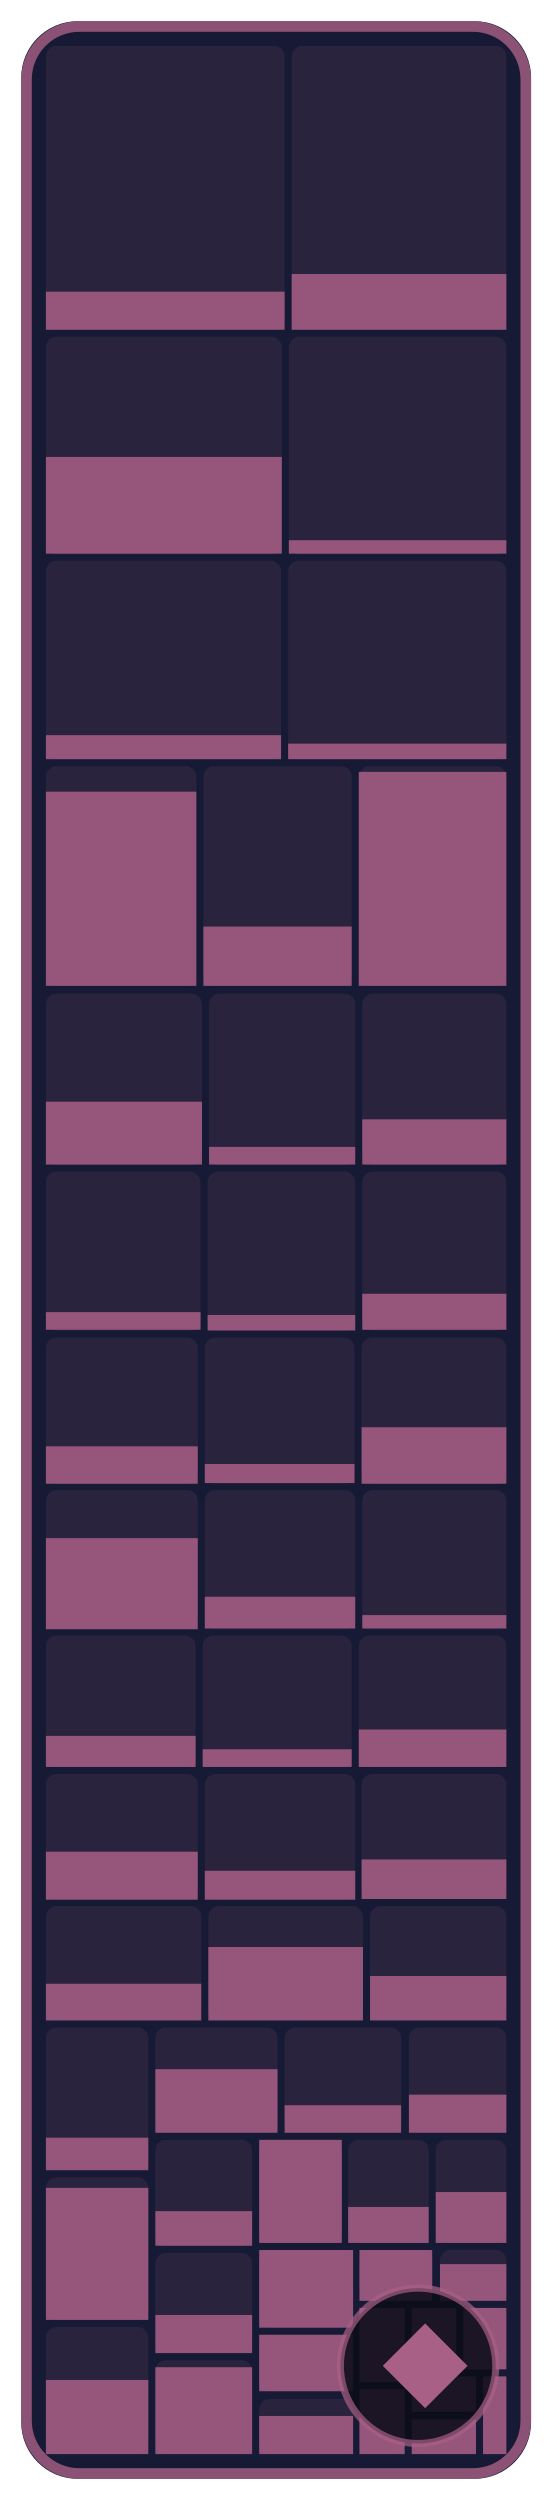
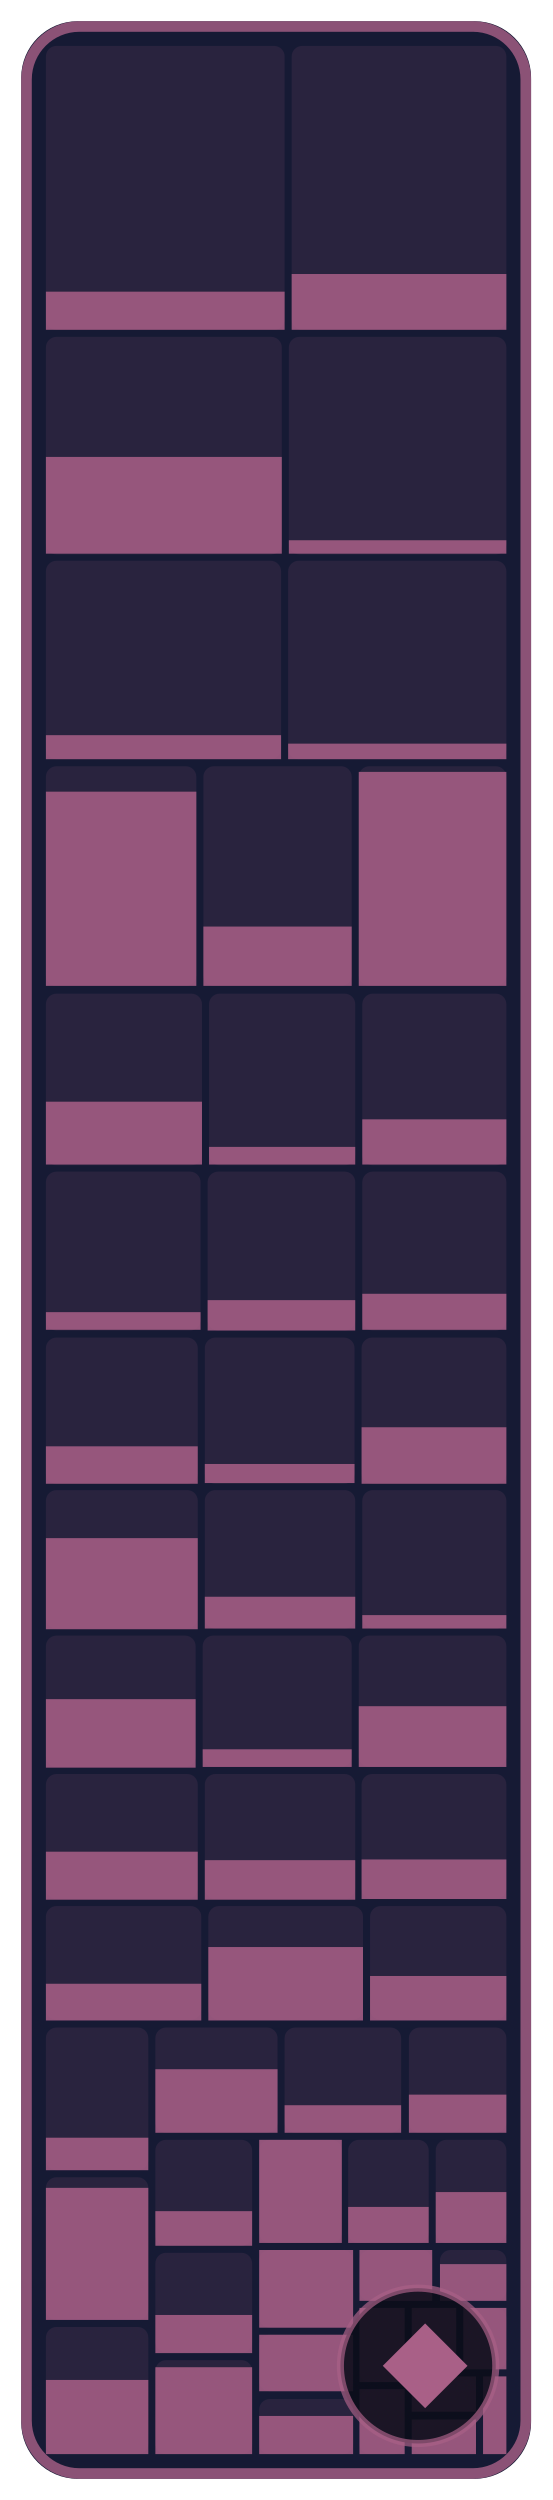
- <svg xmlns="http://www.w3.org/2000/svg" width="78.2" height="354" viewBox="0 0 78.2 354" role="img" aria-label="NPCs: 35.1 % of 291,360 bytes of code matched, 420 of 594 functions">
+ <svg xmlns="http://www.w3.org/2000/svg" width="78.2" height="354" viewBox="0 0 78.2 354" role="img" aria-label="NPCs: 36.4 % of 291,360 bytes of code matched, 428 of 594 functions">
  <style>text { font-family: -apple-system, BlinkMacSystemFont, 'Segoe UI', Helvetica, Arial, sans-serif; } .mono { font-family: ui-monospace, SFMono-Regular, 'SF Mono', Menlo, Consolas, monospace; } text { paint-order: stroke; stroke: #161a34; stroke-opacity: 0.55; stroke-width: 2.5px; stroke-linejoin: round; } .rise { transform-box: fill-box; transform-origin: 50% 100%; animation: rise 1.6s cubic-bezier(.2,.8,.2,1) .2s both; } @keyframes rise { from { transform: scaleY(0); } } @media (prefers-reduced-motion: reduce) { * { animation: none !important; } }</style>
  <rect x="3" y="3" width="72.2" height="348" rx="8" fill="#161a34" />
  <rect x="6.5" y="6.5" width="33.8" height="40.2" rx="1.5" fill="#a96087" fill-opacity="0.13" />
  <rect class="rise" x="6.5" y="41.3" width="33.8" height="5.4" fill="#a96087" fill-opacity="0.85" />
  <rect x="41.3" y="6.5" width="30.4" height="40.2" rx="1.5" fill="#a96087" fill-opacity="0.13" />
  <rect class="rise" x="41.3" y="38.8" width="30.4" height="7.9" fill="#a96087" fill-opacity="0.85" />
  <rect x="6.5" y="47.7" width="33.4" height="30.8" rx="1.5" fill="#a96087" fill-opacity="0.13" />
  <rect class="rise" x="6.5" y="64.7" width="33.4" height="13.7" fill="#a96087" fill-opacity="0.85" />
  <rect x="40.9" y="47.7" width="30.8" height="30.8" rx="1.5" fill="#a96087" fill-opacity="0.13" />
  <rect class="rise" x="40.9" y="76.5" width="30.8" height="1.9" fill="#a96087" fill-opacity="0.85" />
  <rect x="6.5" y="79.4" width="33.3" height="28.1" rx="1.5" fill="#a96087" fill-opacity="0.13" />
  <rect class="rise" x="6.5" y="104.1" width="33.3" height="3.4" fill="#a96087" fill-opacity="0.85" />
  <rect x="40.8" y="79.4" width="30.9" height="28.1" rx="1.5" fill="#a96087" fill-opacity="0.13" />
  <rect class="rise" x="40.8" y="105.3" width="30.9" height="2.2" fill="#a96087" fill-opacity="0.85" />
  <rect x="6.5" y="108.5" width="21.3" height="31.1" rx="1.5" fill="#a96087" fill-opacity="0.13" />
  <rect class="rise" x="6.5" y="112.1" width="21.3" height="27.5" fill="#a96087" fill-opacity="0.85" />
  <rect x="28.8" y="108.5" width="21.0" height="31.1" rx="1.5" fill="#a96087" fill-opacity="0.13" />
  <rect class="rise" x="28.8" y="131.2" width="21.0" height="8.4" fill="#a96087" fill-opacity="0.85" />
  <rect x="50.8" y="108.5" width="20.9" height="31.1" rx="1.5" fill="#a96087" fill-opacity="0.13" />
  <rect class="rise" x="50.8" y="109.3" width="20.9" height="30.3" fill="#a96087" fill-opacity="0.85" />
  <rect x="6.5" y="140.7" width="22.1" height="24.3" rx="1.5" fill="#a96087" fill-opacity="0.13" />
  <rect class="rise" x="6.5" y="156.0" width="22.1" height="8.9" fill="#a96087" fill-opacity="0.85" />
  <rect x="29.6" y="140.7" width="20.7" height="24.3" rx="1.5" fill="#a96087" fill-opacity="0.13" />
  <rect class="rise" x="29.6" y="162.4" width="20.7" height="2.5" fill="#a96087" fill-opacity="0.85" />
  <rect x="51.3" y="140.7" width="20.4" height="24.3" rx="1.5" fill="#a96087" fill-opacity="0.13" />
  <rect class="rise" x="51.3" y="158.5" width="20.4" height="6.4" fill="#a96087" fill-opacity="0.85" />
  <rect x="6.5" y="165.9" width="21.9" height="22.5" rx="1.5" fill="#a96087" fill-opacity="0.13" />
  <rect class="rise" x="6.5" y="185.8" width="21.9" height="2.5" fill="#a96087" fill-opacity="0.85" />
  <rect x="29.4" y="165.9" width="20.9" height="22.5" rx="1.5" fill="#a96087" fill-opacity="0.13" />
-   <rect class="rise" x="29.4" y="186.2" width="20.9" height="2.2" fill="#a96087" fill-opacity="0.85" />
+   <rect class="rise" x="29.4" y="184.1" width="20.9" height="4.3" fill="#a96087" fill-opacity="0.85" />
  <rect x="51.3" y="165.9" width="20.4" height="22.5" rx="1.5" fill="#a96087" fill-opacity="0.13" />
  <rect class="rise" x="51.3" y="183.2" width="20.4" height="5.1" fill="#a96087" fill-opacity="0.85" />
  <rect x="6.5" y="189.4" width="21.5" height="20.7" rx="1.5" fill="#a96087" fill-opacity="0.13" />
  <rect class="rise" x="6.5" y="204.8" width="21.5" height="5.3" fill="#a96087" fill-opacity="0.85" />
  <rect x="29.0" y="189.4" width="21.2" height="20.7" rx="1.5" fill="#a96087" fill-opacity="0.13" />
  <rect class="rise" x="29.0" y="207.3" width="21.2" height="2.7" fill="#a96087" fill-opacity="0.85" />
  <rect x="51.2" y="189.4" width="20.5" height="20.7" rx="1.5" fill="#a96087" fill-opacity="0.13" />
  <rect class="rise" x="51.2" y="202.1" width="20.5" height="8.0" fill="#a96087" fill-opacity="0.85" />
  <rect x="6.5" y="211.0" width="21.5" height="19.6" rx="1.5" fill="#a96087" fill-opacity="0.13" />
  <rect class="rise" x="6.5" y="217.8" width="21.5" height="12.9" fill="#a96087" fill-opacity="0.85" />
  <rect x="29.0" y="211.0" width="21.3" height="19.6" rx="1.5" fill="#a96087" fill-opacity="0.13" />
  <rect class="rise" x="29.0" y="226.1" width="21.3" height="4.5" fill="#a96087" fill-opacity="0.85" />
  <rect x="51.3" y="211.0" width="20.4" height="19.6" rx="1.5" fill="#a96087" fill-opacity="0.13" />
  <rect class="rise" x="51.3" y="228.7" width="20.4" height="1.9" fill="#a96087" fill-opacity="0.85" />
  <rect x="6.5" y="231.6" width="21.2" height="18.6" rx="1.5" fill="#a96087" fill-opacity="0.13" />
-   <rect class="rise" x="6.5" y="245.8" width="21.2" height="4.4" fill="#a96087" fill-opacity="0.85" />
+   <rect class="rise" x="6.5" y="240.6" width="21.2" height="9.7" fill="#a96087" fill-opacity="0.85" />
  <rect x="28.7" y="231.6" width="21.1" height="18.6" rx="1.5" fill="#a96087" fill-opacity="0.13" />
  <rect class="rise" x="28.7" y="247.7" width="21.1" height="2.5" fill="#a96087" fill-opacity="0.85" />
  <rect x="50.8" y="231.6" width="20.9" height="18.6" rx="1.5" fill="#a96087" fill-opacity="0.13" />
-   <rect class="rise" x="50.8" y="244.9" width="20.9" height="5.3" fill="#a96087" fill-opacity="0.85" />
+   <rect class="rise" x="50.8" y="241.6" width="20.9" height="8.6" fill="#a96087" fill-opacity="0.85" />
  <rect x="6.5" y="251.2" width="21.5" height="17.7" rx="1.5" fill="#a96087" fill-opacity="0.13" />
  <rect class="rise" x="6.5" y="262.2" width="21.5" height="6.8" fill="#a96087" fill-opacity="0.85" />
  <rect x="29.0" y="251.2" width="21.3" height="17.7" rx="1.5" fill="#a96087" fill-opacity="0.13" />
-   <rect class="rise" x="29.0" y="264.9" width="21.3" height="4.1" fill="#a96087" fill-opacity="0.85" />
+   <rect class="rise" x="29.0" y="263.4" width="21.3" height="5.6" fill="#a96087" fill-opacity="0.85" />
  <rect x="51.2" y="251.2" width="20.5" height="17.7" rx="1.5" fill="#a96087" fill-opacity="0.13" />
  <rect class="rise" x="51.2" y="263.3" width="20.5" height="5.6" fill="#a96087" fill-opacity="0.85" />
  <rect x="6.5" y="269.9" width="22.0" height="16.1" rx="1.5" fill="#a96087" fill-opacity="0.13" />
  <rect class="rise" x="6.5" y="280.9" width="22.0" height="5.2" fill="#a96087" fill-opacity="0.85" />
  <rect x="29.5" y="269.9" width="21.9" height="16.1" rx="1.5" fill="#a96087" fill-opacity="0.13" />
  <rect class="rise" x="29.5" y="275.7" width="21.9" height="10.4" fill="#a96087" fill-opacity="0.85" />
  <rect x="52.4" y="269.9" width="19.3" height="16.1" rx="1.5" fill="#a96087" fill-opacity="0.13" />
  <rect class="rise" x="52.4" y="279.8" width="19.3" height="6.3" fill="#a96087" fill-opacity="0.85" />
  <rect x="6.5" y="287.1" width="14.5" height="20.2" rx="1.5" fill="#a96087" fill-opacity="0.13" />
  <rect class="rise" x="6.5" y="302.7" width="14.5" height="4.6" fill="#a96087" fill-opacity="0.85" />
  <rect x="6.5" y="308.3" width="14.5" height="20.2" rx="1.5" fill="#a96087" fill-opacity="0.13" />
  <rect class="rise" x="6.5" y="309.8" width="14.5" height="18.7" fill="#a96087" fill-opacity="0.85" />
  <rect x="6.5" y="329.5" width="14.5" height="18.0" rx="1.5" fill="#a96087" fill-opacity="0.13" />
  <rect class="rise" x="6.5" y="337.0" width="14.5" height="10.5" fill="#a96087" fill-opacity="0.85" />
  <rect x="22.0" y="287.1" width="17.3" height="14.9" rx="1.5" fill="#a96087" fill-opacity="0.13" />
  <rect class="rise" x="22.0" y="293.0" width="17.3" height="9.0" fill="#a96087" fill-opacity="0.85" />
  <rect x="40.3" y="287.1" width="16.5" height="14.9" rx="1.5" fill="#a96087" fill-opacity="0.13" />
  <rect class="rise" x="40.3" y="298.1" width="16.5" height="3.9" fill="#a96087" fill-opacity="0.85" />
  <rect x="57.9" y="287.1" width="13.8" height="14.9" rx="1.5" fill="#a96087" fill-opacity="0.13" />
  <rect class="rise" x="57.9" y="296.6" width="13.8" height="5.4" fill="#a96087" fill-opacity="0.85" />
  <rect x="22.0" y="303.0" width="13.7" height="15.0" rx="1.5" fill="#a96087" fill-opacity="0.13" />
  <rect class="rise" x="22.0" y="313.1" width="13.7" height="4.9" fill="#a96087" fill-opacity="0.85" />
  <rect x="22.0" y="319.0" width="13.7" height="14.1" rx="1.5" fill="#a96087" fill-opacity="0.13" />
  <rect class="rise" x="22.0" y="327.8" width="13.7" height="5.4" fill="#a96087" fill-opacity="0.85" />
  <rect x="22.0" y="334.2" width="13.7" height="13.3" rx="1.5" fill="#a96087" fill-opacity="0.13" />
  <rect class="rise" x="22.0" y="335.2" width="13.7" height="12.3" fill="#a96087" fill-opacity="0.85" />
  <rect x="36.7" y="303.0" width="11.7" height="14.6" rx="1.5" fill="#a96087" fill-opacity="0.13" />
  <rect class="rise" x="36.7" y="303.0" width="11.7" height="14.6" fill="#a96087" fill-opacity="0.85" />
  <rect x="49.3" y="303.0" width="11.4" height="14.6" rx="1.5" fill="#a96087" fill-opacity="0.13" />
  <rect class="rise" x="49.3" y="312.5" width="11.4" height="5.1" fill="#a96087" fill-opacity="0.85" />
  <rect x="61.7" y="303.0" width="10.0" height="14.6" rx="1.5" fill="#a96087" fill-opacity="0.13" />
  <rect class="rise" x="61.7" y="310.4" width="10.0" height="7.2" fill="#a96087" fill-opacity="0.85" />
  <rect x="36.7" y="318.6" width="13.3" height="11.0" rx="1.5" fill="#a96087" fill-opacity="0.13" />
  <rect class="rise" x="36.7" y="318.6" width="13.3" height="11.0" fill="#a96087" fill-opacity="0.85" />
  <rect x="36.7" y="330.6" width="13.3" height="8.0" rx="1.5" fill="#a96087" fill-opacity="0.13" />
  <rect class="rise" x="36.7" y="330.6" width="13.3" height="8.0" fill="#a96087" fill-opacity="0.85" />
  <rect x="36.7" y="339.7" width="13.3" height="7.8" rx="1.5" fill="#a96087" fill-opacity="0.13" />
  <rect class="rise" x="36.7" y="342.1" width="13.3" height="5.4" fill="#a96087" fill-opacity="0.85" />
  <rect x="50.9" y="318.6" width="10.3" height="7.2" rx="1.5" fill="#a96087" fill-opacity="0.13" />
  <rect class="rise" x="50.9" y="318.6" width="10.3" height="7.2" fill="#a96087" fill-opacity="0.85" />
  <rect x="62.3" y="318.6" width="9.4" height="7.2" rx="1.5" fill="#a96087" fill-opacity="0.13" />
  <rect class="rise" x="62.3" y="320.6" width="9.4" height="5.2" fill="#a96087" fill-opacity="0.85" />
  <rect x="50.9" y="326.8" width="6.4" height="10.5" rx="1.5" fill="#a96087" fill-opacity="0.13" />
  <rect class="rise" x="50.9" y="326.8" width="6.4" height="10.5" fill="#a96087" fill-opacity="0.85" />
  <rect x="50.9" y="338.3" width="6.4" height="9.2" rx="1.5" fill="#a96087" fill-opacity="0.13" />
  <rect class="rise" x="50.9" y="338.3" width="6.4" height="9.2" fill="#a96087" fill-opacity="0.85" />
  <rect x="58.3" y="326.8" width="6.3" height="8.7" rx="1.5" fill="#a96087" fill-opacity="0.13" />
  <rect class="rise" x="58.3" y="326.8" width="6.3" height="8.7" fill="#a96087" fill-opacity="0.85" />
  <rect x="65.6" y="326.8" width="6.1" height="8.7" rx="1.5" fill="#a96087" fill-opacity="0.13" />
  <rect class="rise" x="65.6" y="326.8" width="6.1" height="8.7" fill="#a96087" fill-opacity="0.85" />
  <rect x="58.3" y="336.5" width="9.1" height="5.0" rx="1.5" fill="#a96087" fill-opacity="0.13" />
  <rect class="rise" x="58.3" y="336.5" width="9.1" height="5.0" fill="#a96087" fill-opacity="0.85" />
  <rect x="58.3" y="342.6" width="9.1" height="4.9" rx="1.5" fill="#a96087" fill-opacity="0.13" />
  <rect class="rise" x="58.3" y="342.6" width="9.1" height="4.9" fill="#a96087" fill-opacity="0.85" />
  <rect x="68.4" y="336.5" width="3.3" height="11.0" rx="0" fill="#a96087" fill-opacity="0.13" />
  <rect class="rise" x="68.4" y="336.5" width="3.3" height="11.0" fill="#a96087" fill-opacity="0.85" />
  <rect x="3.75" y="3.75" width="70.7" height="346.5" rx="7.5" fill="none" stroke="#a96087" stroke-opacity="0.8" stroke-width="1.5" />
  <rect x="48.2" y="324" width="22.0" height="22" rx="11" fill="#0b0d1a" fill-opacity="0.88" stroke="#a96087" stroke-opacity="0.7" />
  <path d="M60.2 329L66.2 335L60.2 341L54.2 335Z" fill="#a96087" />
</svg>
